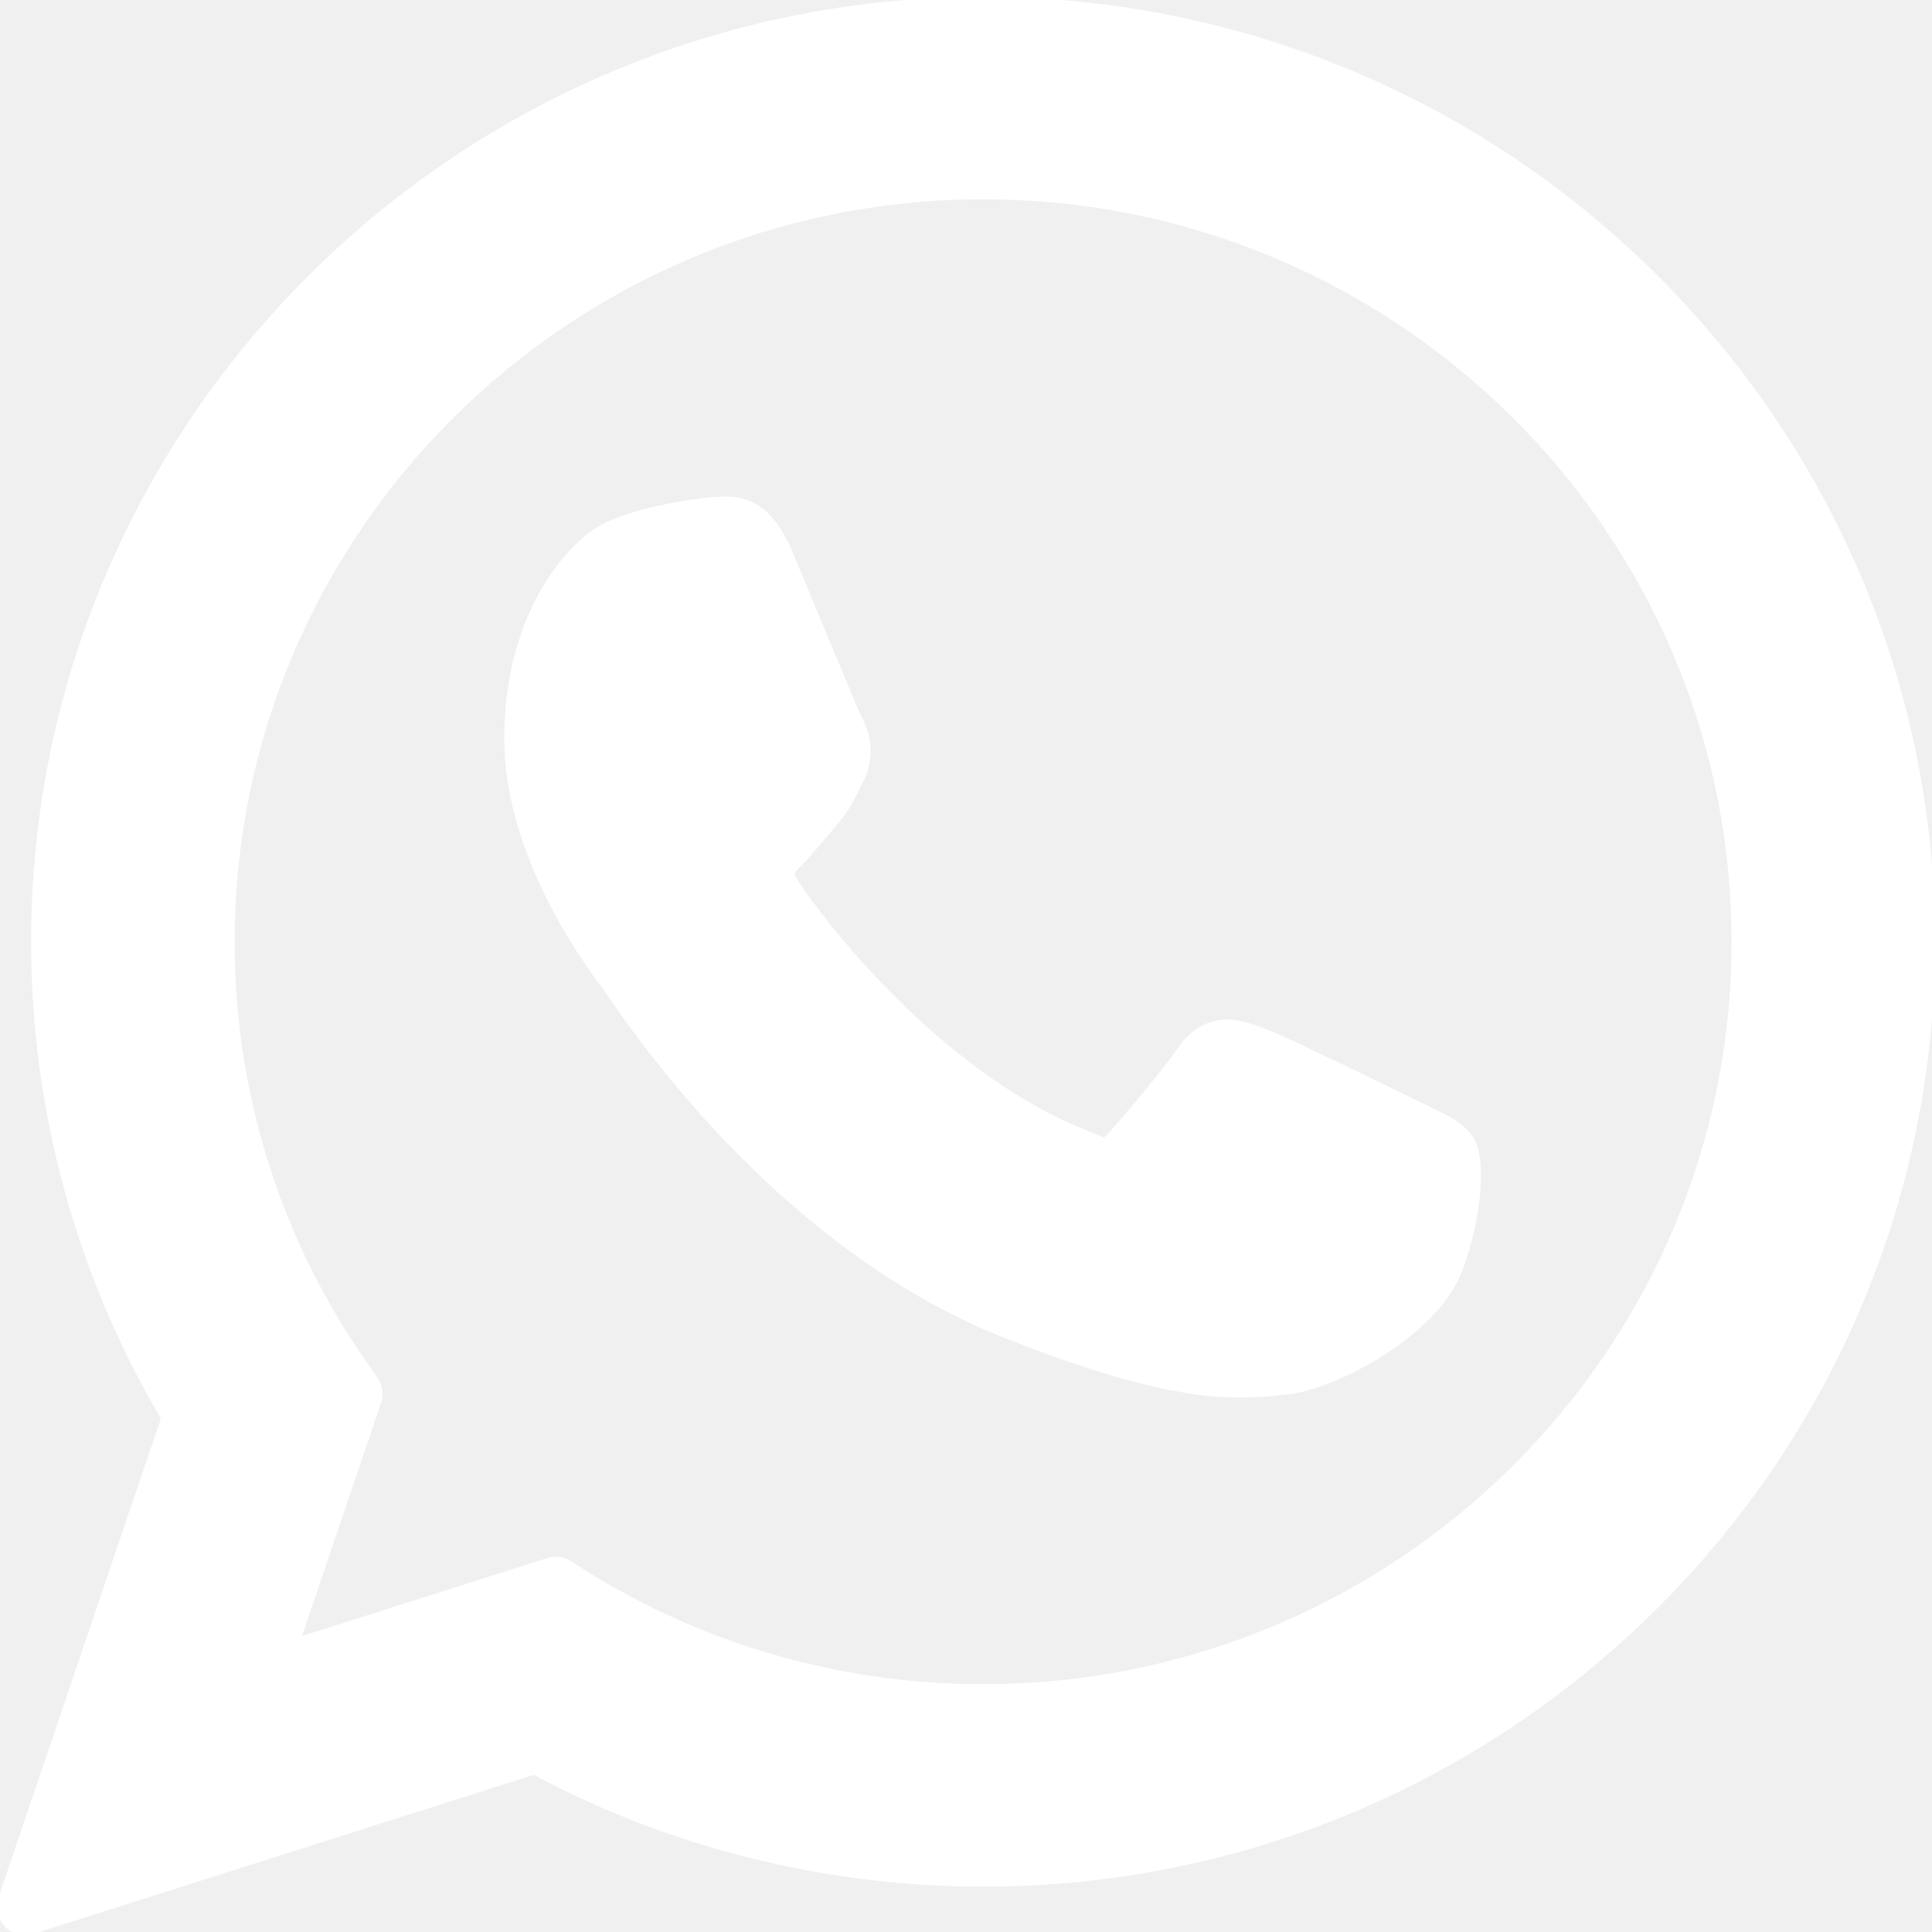
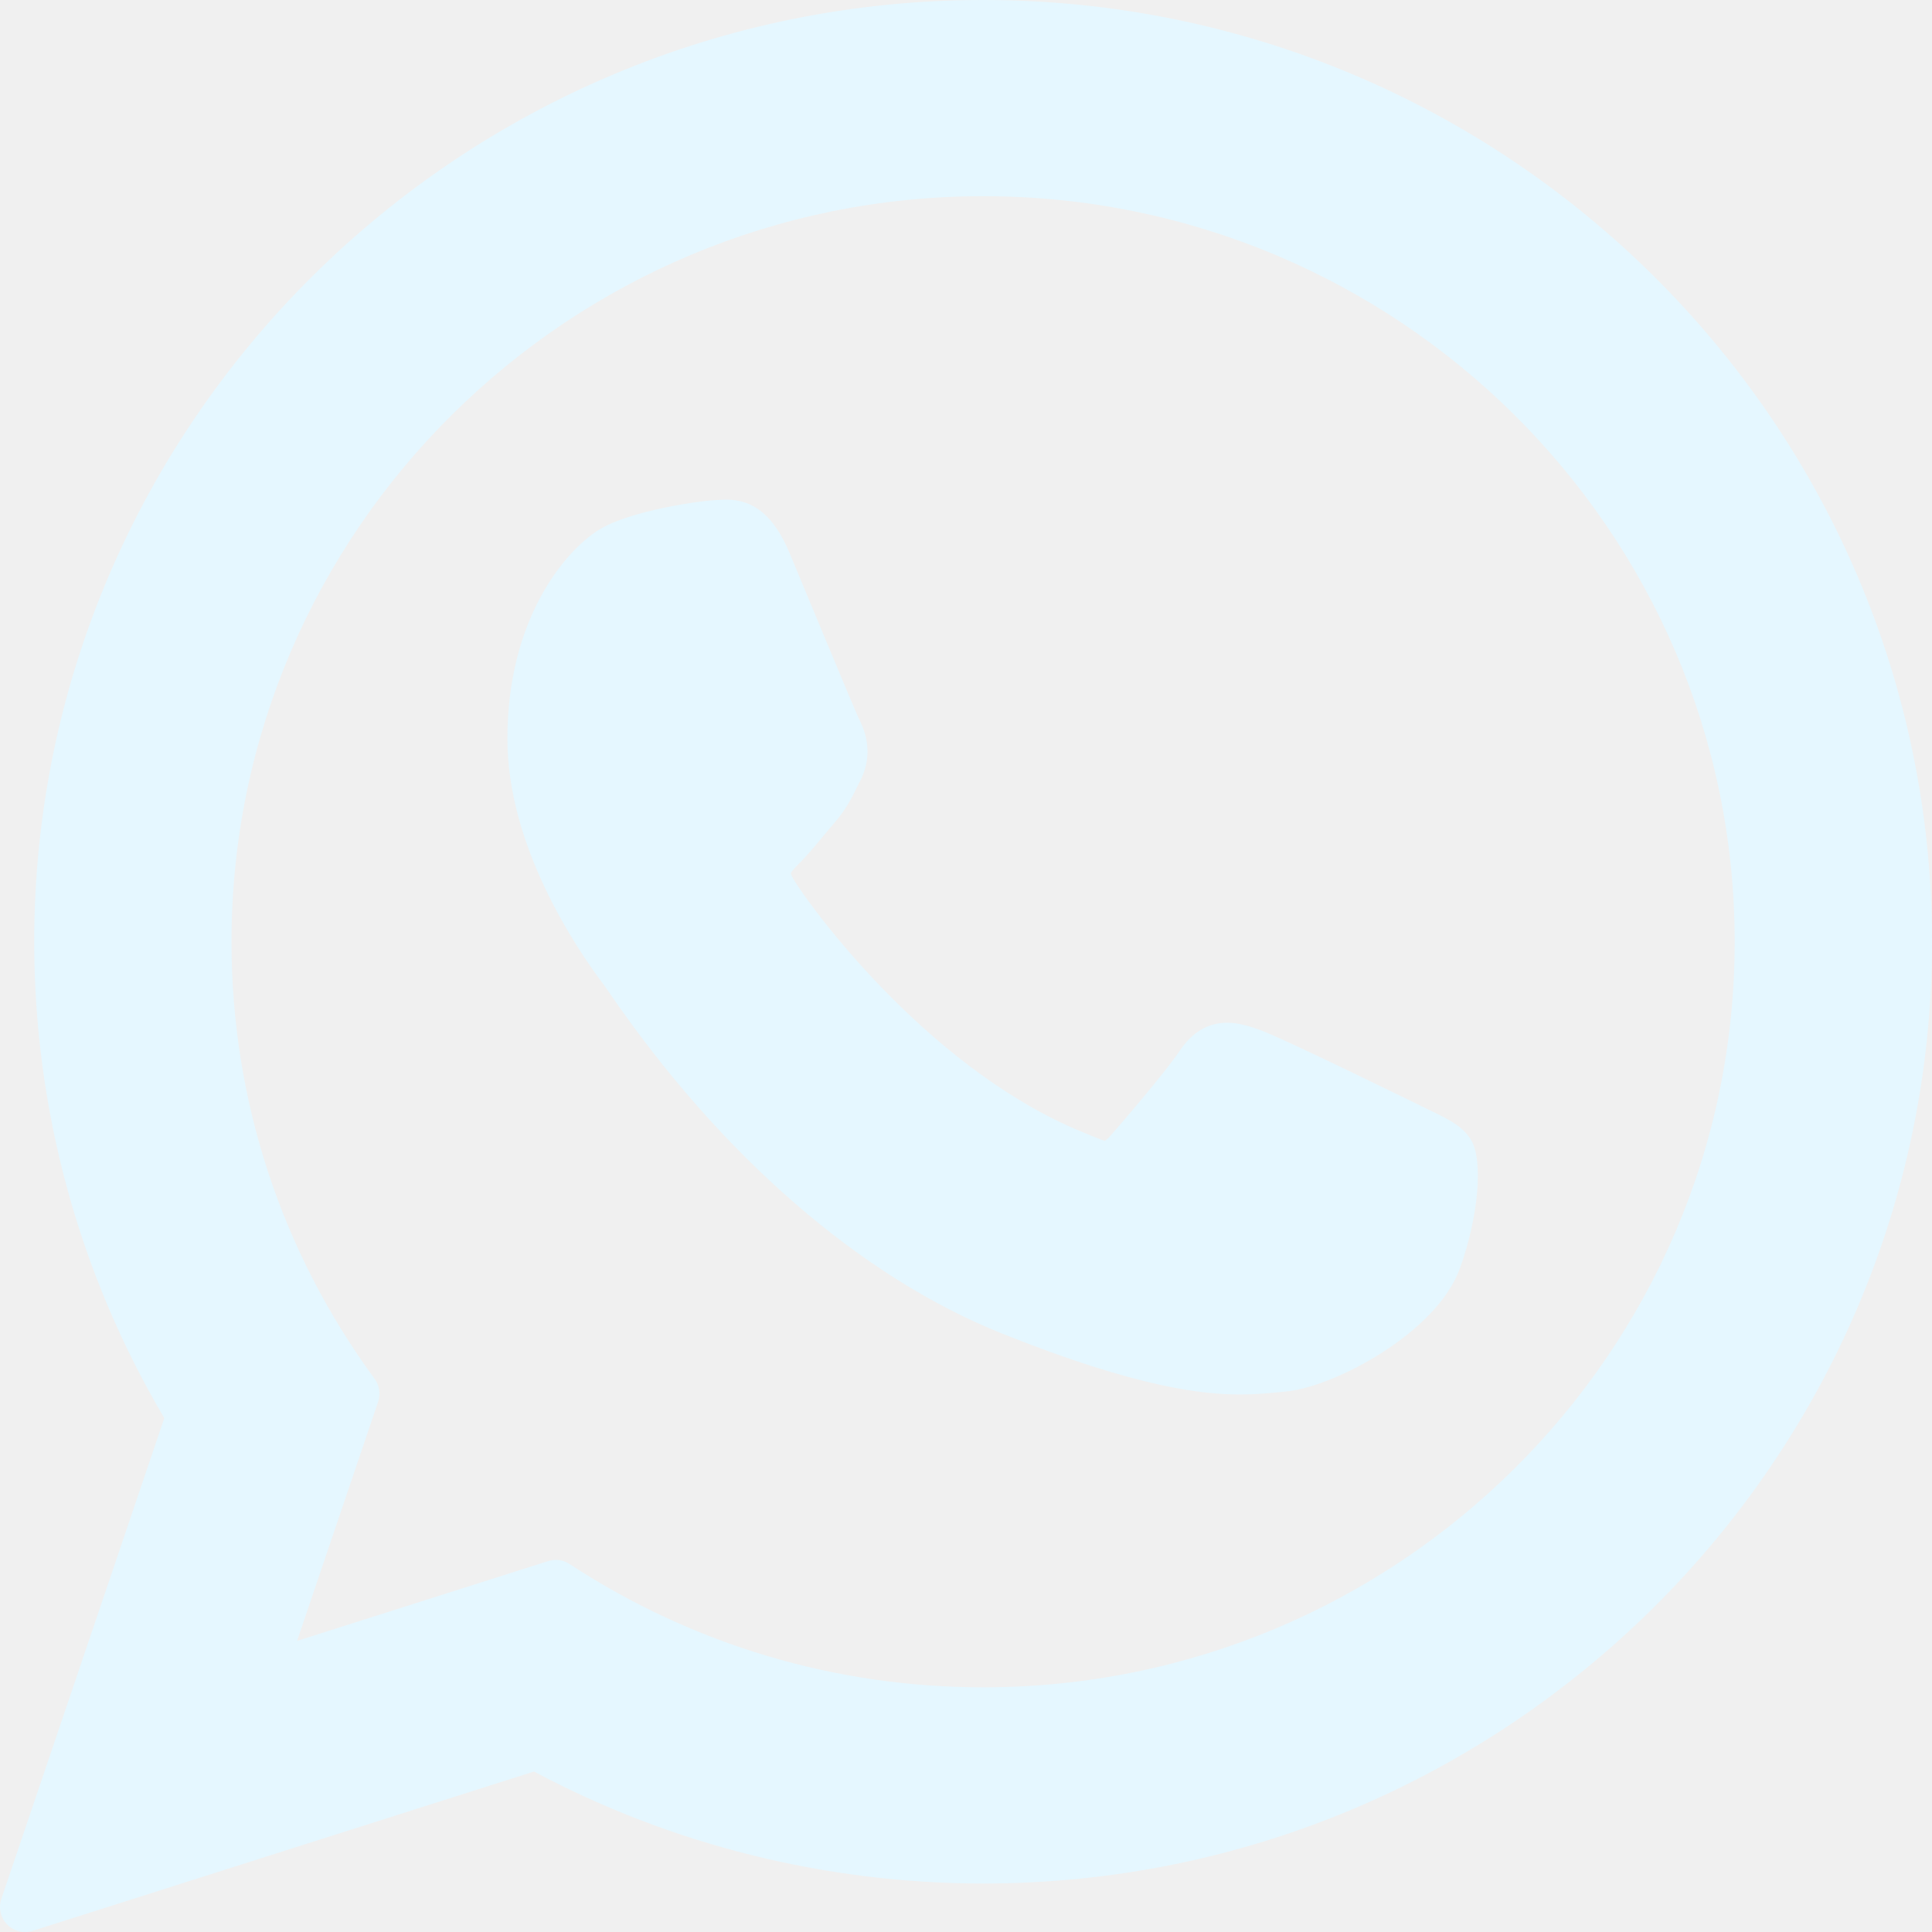
- <svg xmlns="http://www.w3.org/2000/svg" fill="#fff" height="200px" width="200px" version="1.1" id="Layer_1" viewBox="0 0 308 308" xml:space="preserve" style="--darkreader-inline-fill: #181a1b; --darkreader-inline-stroke: #e8e6e3;" stroke="#fff" data-darkreader-inline-fill="" data-darkreader-inline-stroke="">
+ <svg xmlns="http://www.w3.org/2000/svg" fill="#E5F7FF" height="200px" width="200px" version="1.1" id="Layer_1" viewBox="0 0 308 308" xml:space="preserve">
  <g id="SVGRepo_bgCarrier" stroke-width="0" />
  <g id="SVGRepo_tracerCarrier" stroke-linecap="round" stroke-linejoin="round" />
  <g id="SVGRepo_iconCarrier">
    <g id="XMLID_468_">
      <path id="XMLID_469_" d="M227.904,176.981c-0.6-0.288-23.054-11.345-27.044-12.781c-1.629-0.585-3.374-1.156-5.23-1.156 c-3.032,0-5.579,1.511-7.563,4.479c-2.243,3.334-9.033,11.271-11.131,13.642c-0.274,0.313-0.648,0.687-0.872,0.687 c-0.201,0-3.676-1.431-4.728-1.888c-24.087-10.463-42.37-35.624-44.877-39.867c-0.358-0.61-0.373-0.887-0.376-0.887 c0.088-0.323,0.898-1.135,1.316-1.554c1.223-1.21,2.548-2.805,3.83-4.348c0.607-0.731,1.215-1.463,1.812-2.153 c1.86-2.164,2.688-3.844,3.648-5.79l0.503-1.011c2.344-4.657,0.342-8.587-0.305-9.856c-0.531-1.062-10.012-23.944-11.02-26.348 c-2.424-5.801-5.627-8.502-10.078-8.502c-0.413,0,0,0-1.732,0.073c-2.109,0.089-13.594,1.601-18.672,4.802 c-5.385,3.395-14.495,14.217-14.495,33.249c0,17.129,10.87,33.302,15.537,39.453c0.116,0.155,0.329,0.47,0.638,0.922 c17.873,26.102,40.154,45.446,62.741,54.469c21.745,8.686,32.042,9.69,37.896,9.69c0.001,0,0.001,0,0.001,0 c2.46,0,4.429-0.193,6.166-0.364l1.102-0.105c7.512-0.666,24.02-9.22,27.775-19.655c2.958-8.219,3.738-17.199,1.77-20.458 C233.168,179.508,230.845,178.393,227.904,176.981z" />
      <path id="XMLID_470_" d="M156.734,0C73.318,0,5.454,67.354,5.454,150.143c0,26.777,7.166,52.988,20.741,75.928L0.212,302.716 c-0.484,1.429-0.124,3.009,0.933,4.085C1.908,307.58,2.943,308,4,308c0.405,0,0.813-0.061,1.211-0.188l79.92-25.396 c21.87,11.685,46.588,17.853,71.604,17.853C240.143,300.27,308,232.923,308,150.143C308,67.354,240.143,0,156.734,0z M156.734,268.994c-23.539,0-46.338-6.797-65.936-19.657c-0.659-0.433-1.424-0.655-2.194-0.655c-0.407,0-0.815,0.062-1.212,0.188 l-40.035,12.726l12.924-38.129c0.418-1.234,0.209-2.595-0.561-3.647c-14.924-20.392-22.813-44.485-22.813-69.677 c0-65.543,53.754-118.867,119.826-118.867c66.064,0,119.812,53.324,119.812,118.867 C276.546,215.678,222.799,268.994,156.734,268.994z" />
    </g>
  </g>
</svg>
